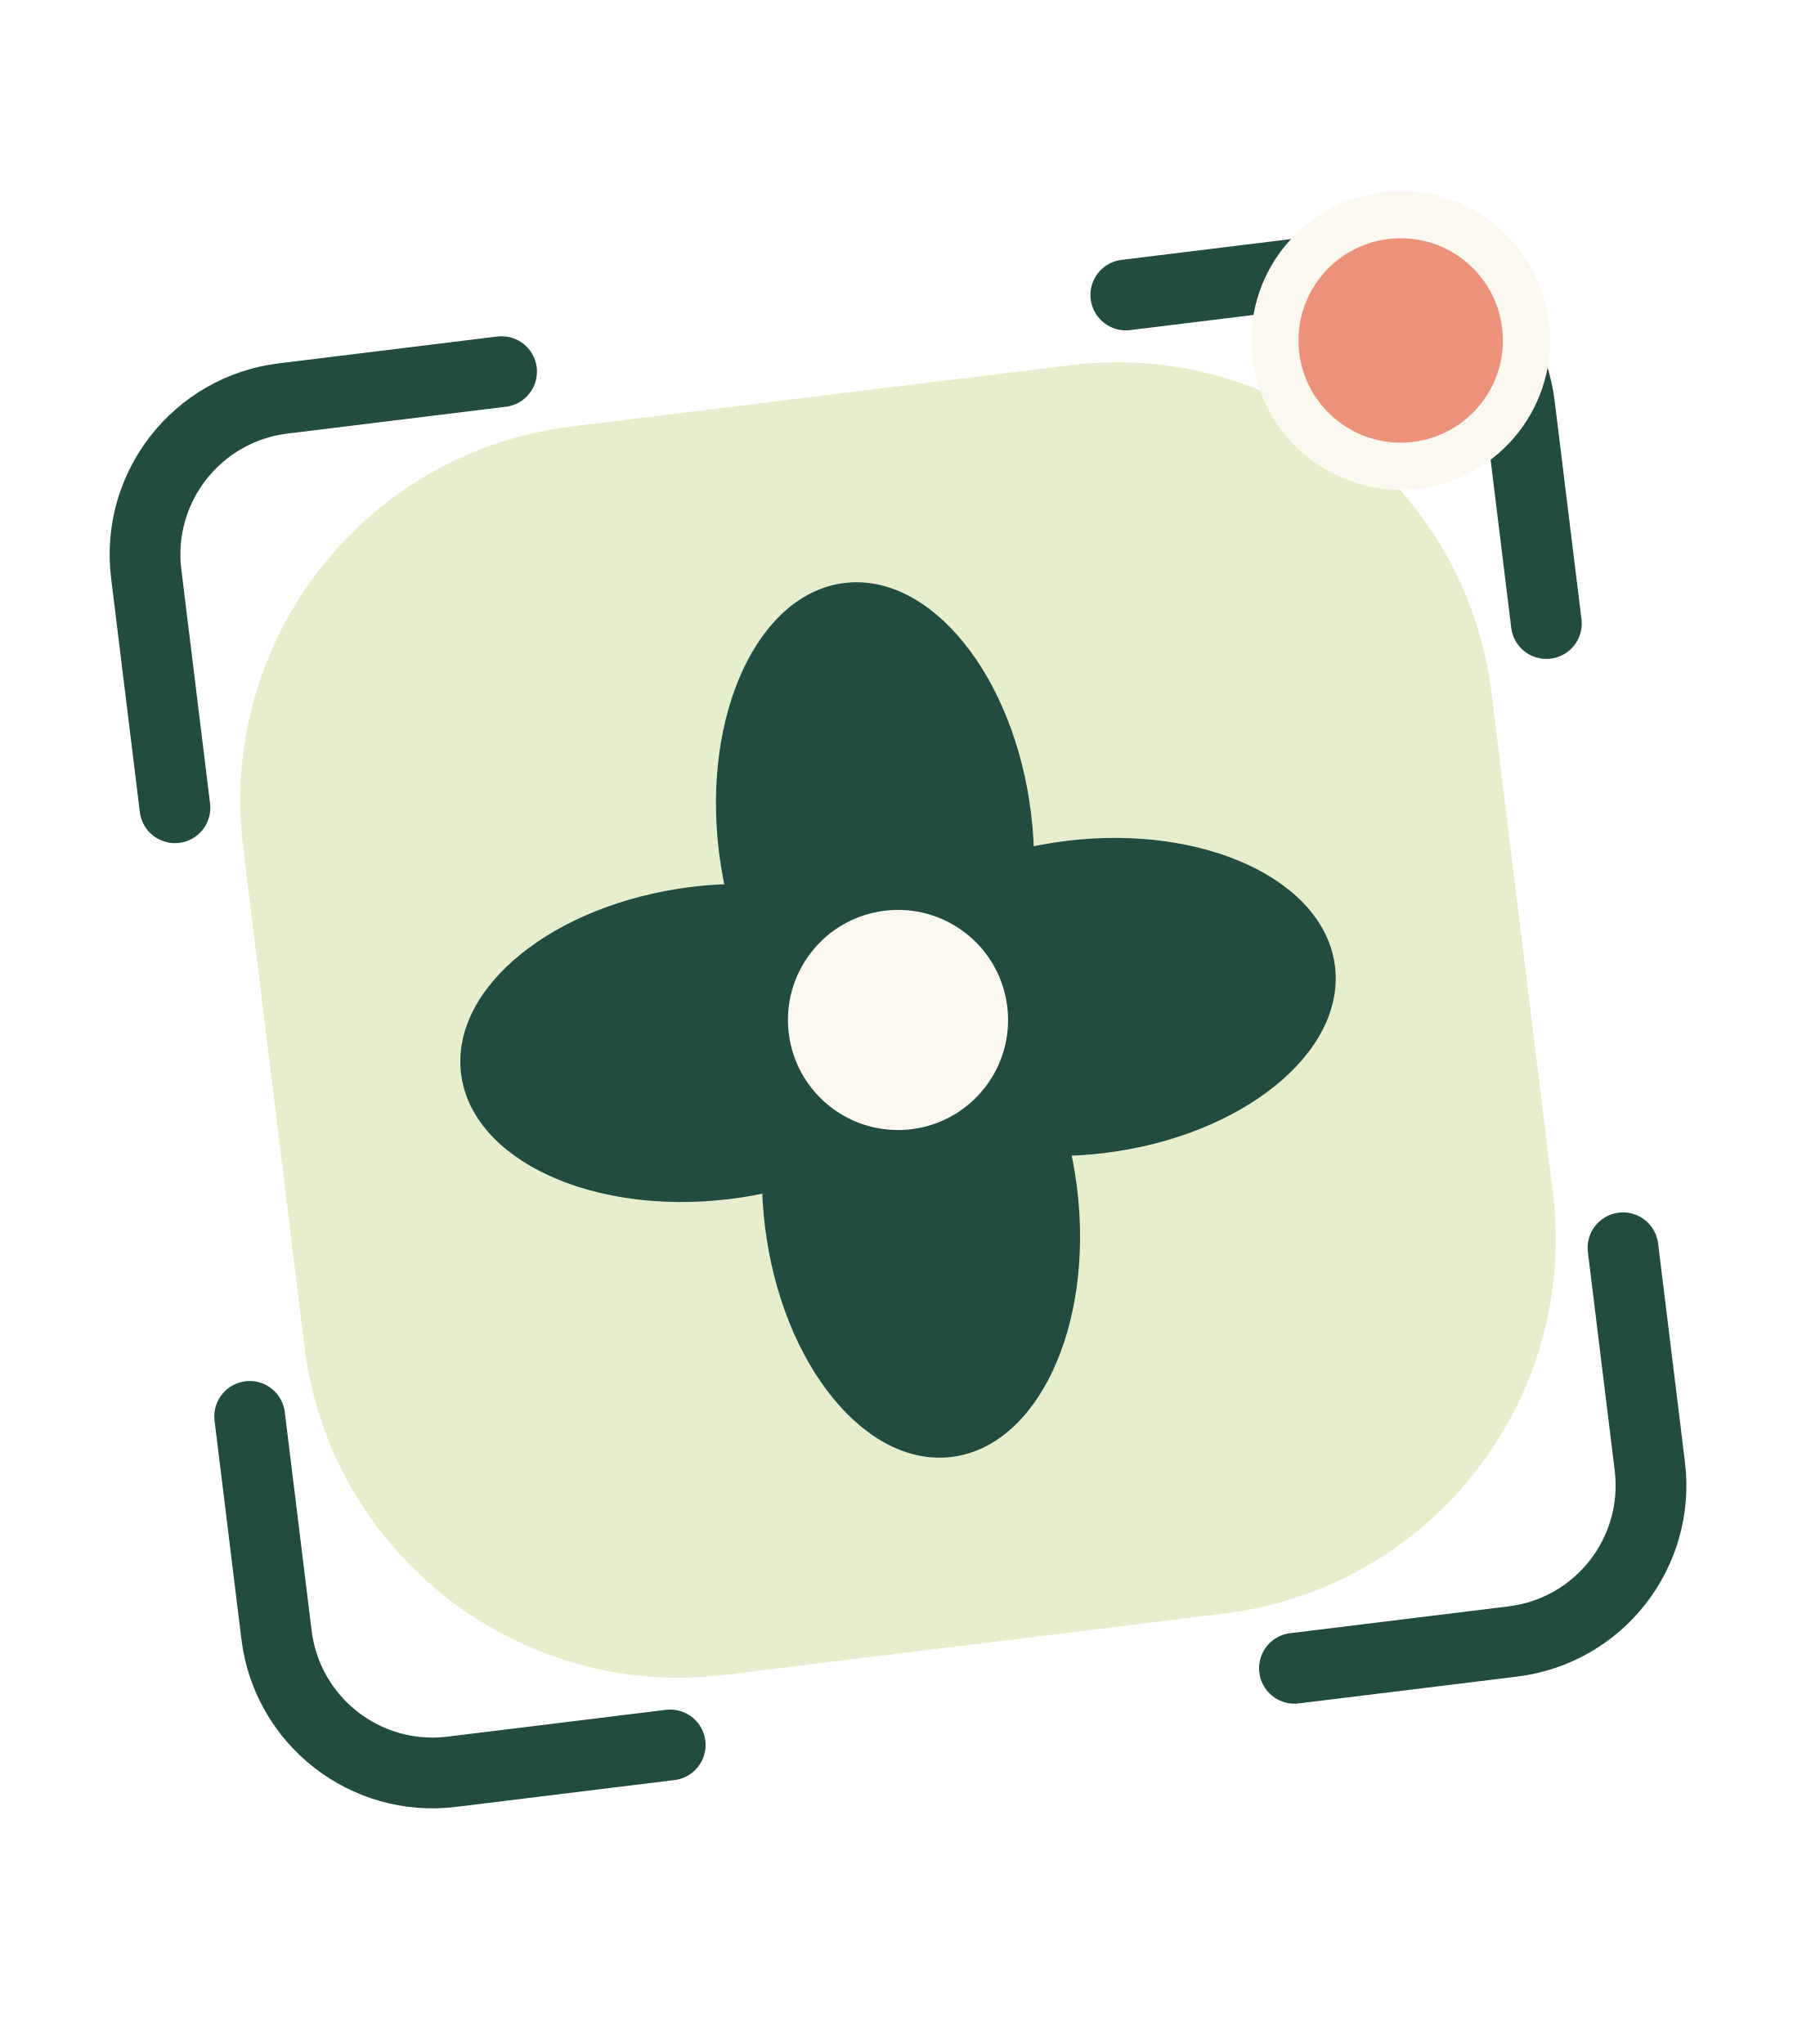
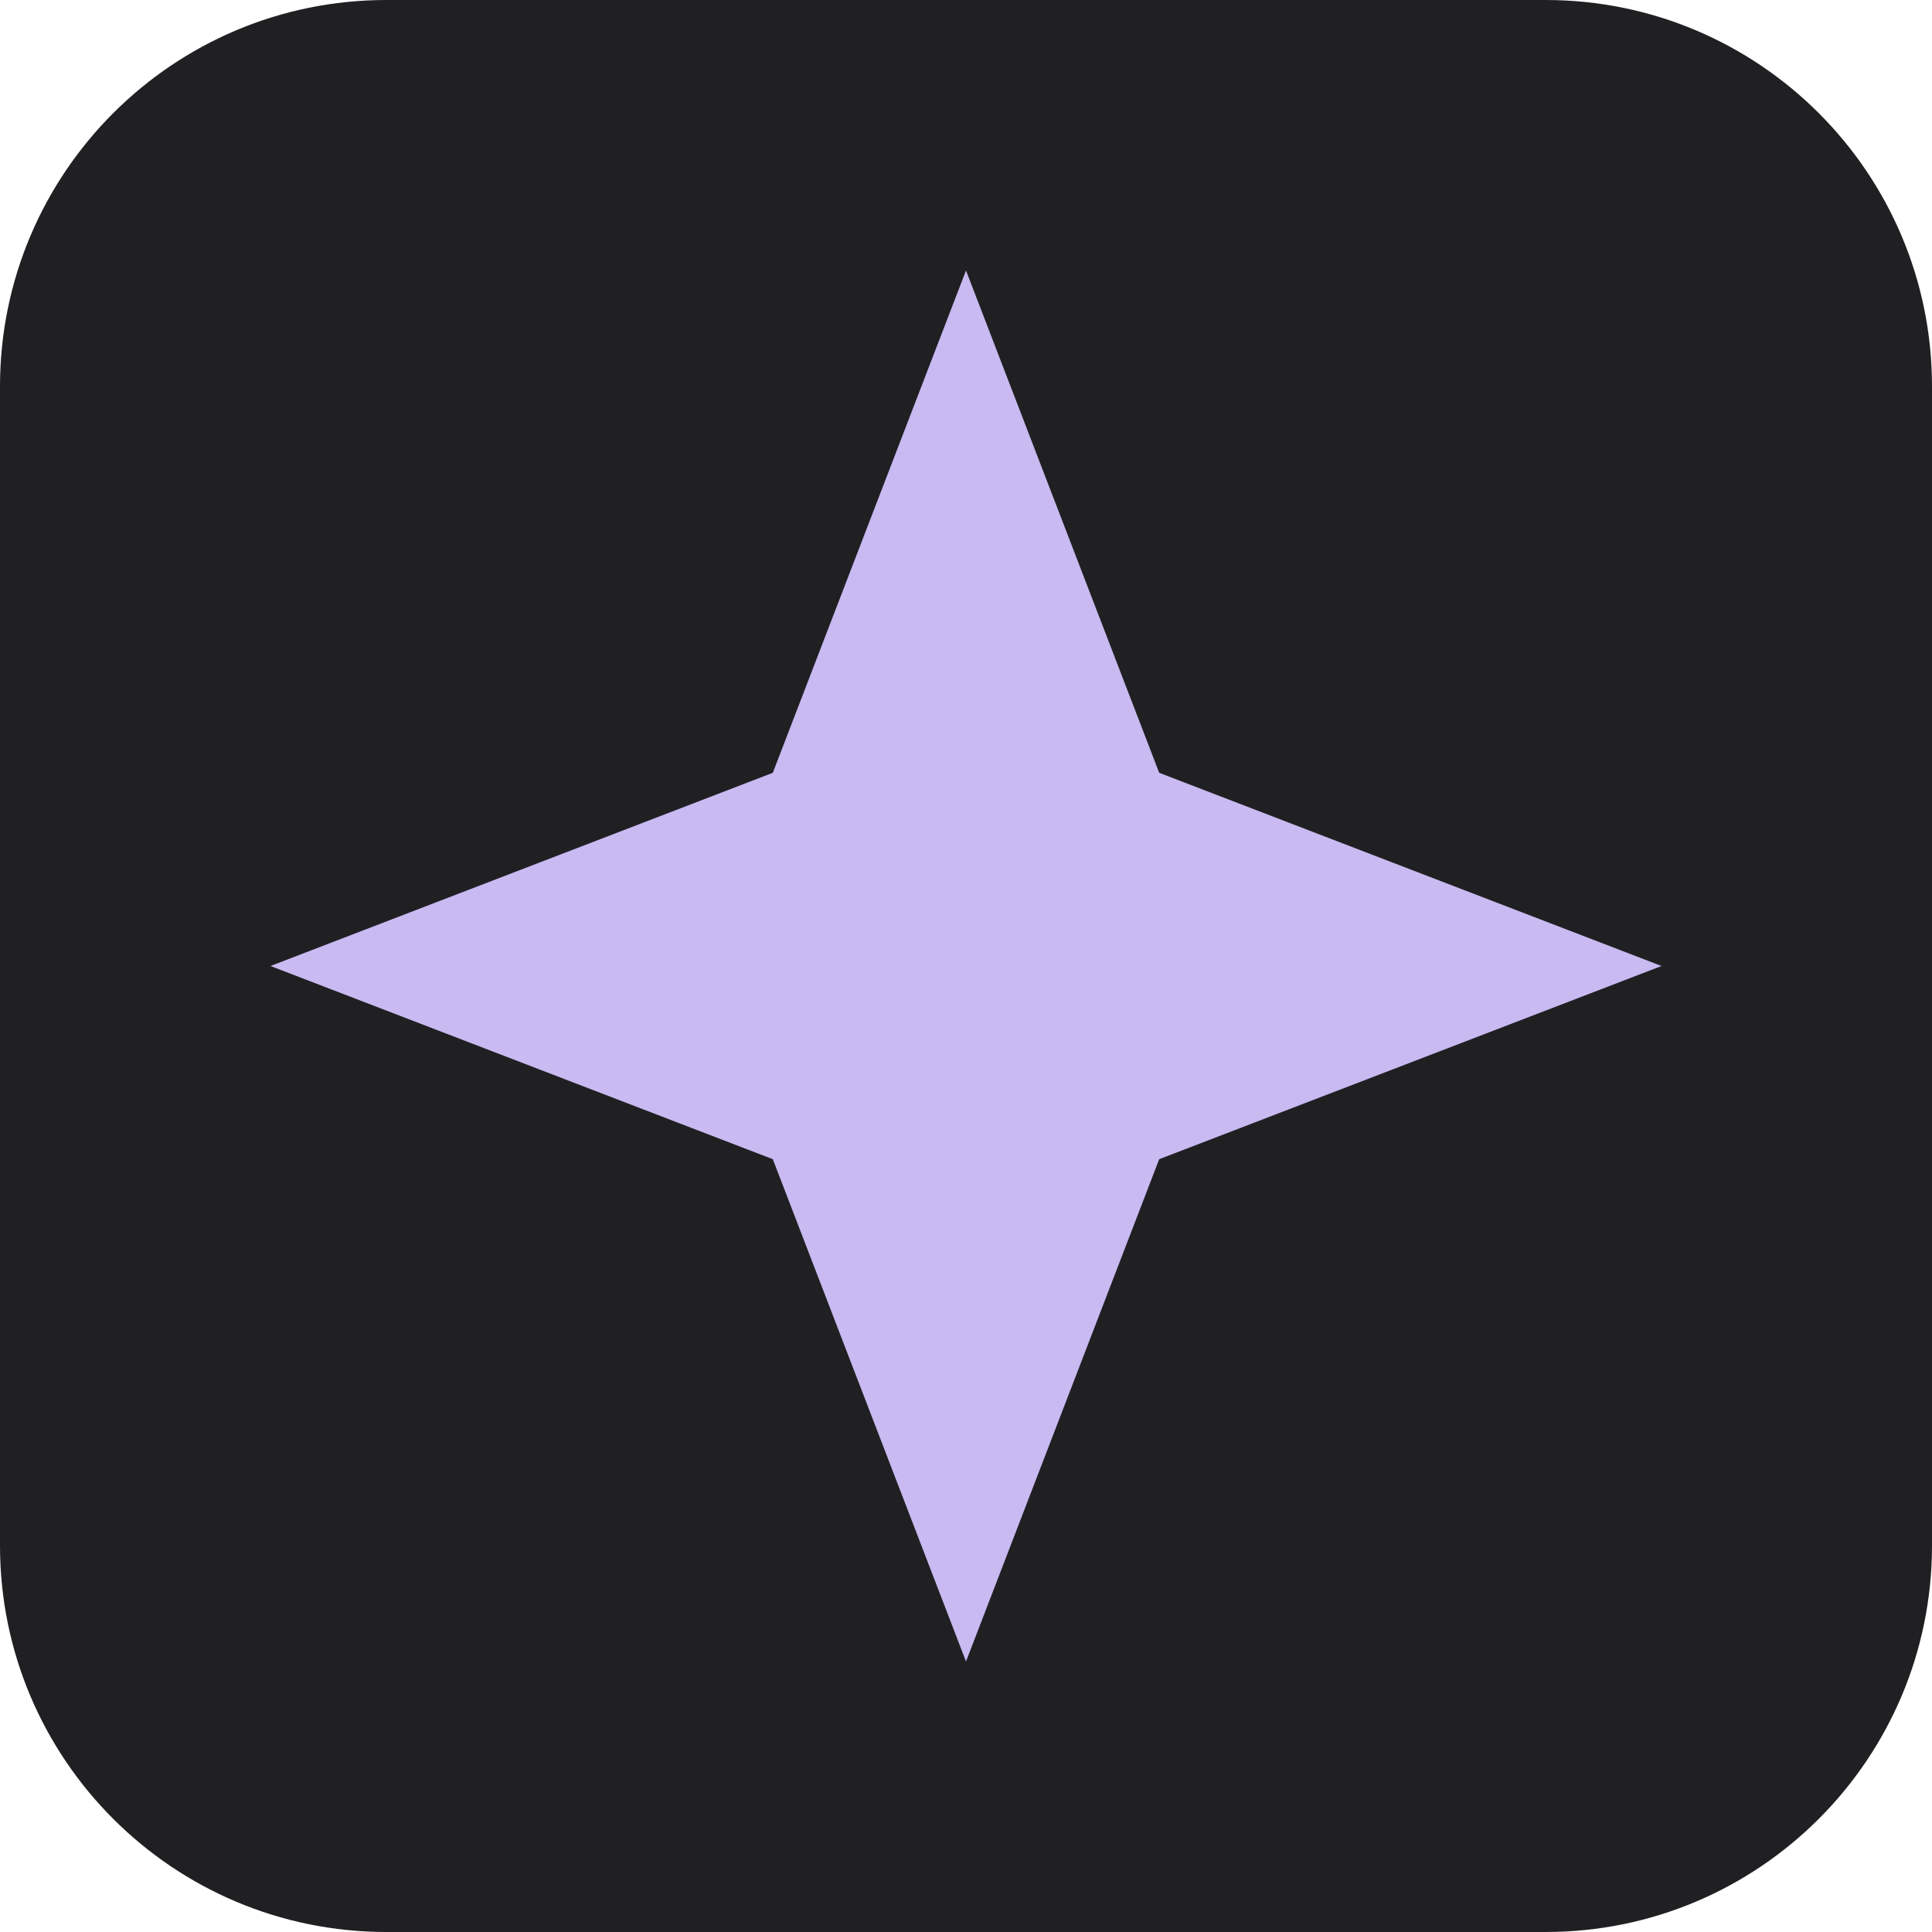
- <svg xmlns="http://www.w3.org/2000/svg" viewBox="0 0 114 130" color="#234c40">
-   <g transform="translate(10 18) rotate(-7 46 46)">
-     <rect x="7" y="7" width="80" height="80" rx="24" fill="#e7eece" />
-     <path d="M27 3H13A10 10 0 0 0 3 13V28M67 3h14a10 10 0 0 1 10 10v14M91 67v14a10 10 0 0 1-10 10H67M27 91H13A10 10 0 0 1 3 81V67" fill="none" stroke="currentColor" stroke-width="4.5" stroke-linecap="round" />
-     <g transform="translate(47 47)" fill="currentColor">
-       <ellipse cy="-12" rx="10" ry="16" />
-       <ellipse cy="-12" rx="10" ry="16" transform="rotate(90)" />
-       <ellipse cy="-12" rx="10" ry="16" transform="rotate(180)" />
-       <ellipse cy="-12" rx="10" ry="16" transform="rotate(270)" />
-       <circle r="7" fill="#faf8ef" />
-     </g>
-     <circle cx="84" cy="8" r="8" fill="#ed927a" stroke="#faf8ef" stroke-width="3" />
-   </g>
+ <svg xmlns="http://www.w3.org/2000/svg" viewBox="0 0 100 100">
+   <rect width="100" height="100" rx="20" fill="#202023" />
+   <path d="m50 14 10 26 26 10-26 10-10 26-10-26-26-10 26-10z" fill="#c9baf2" />
</svg>
